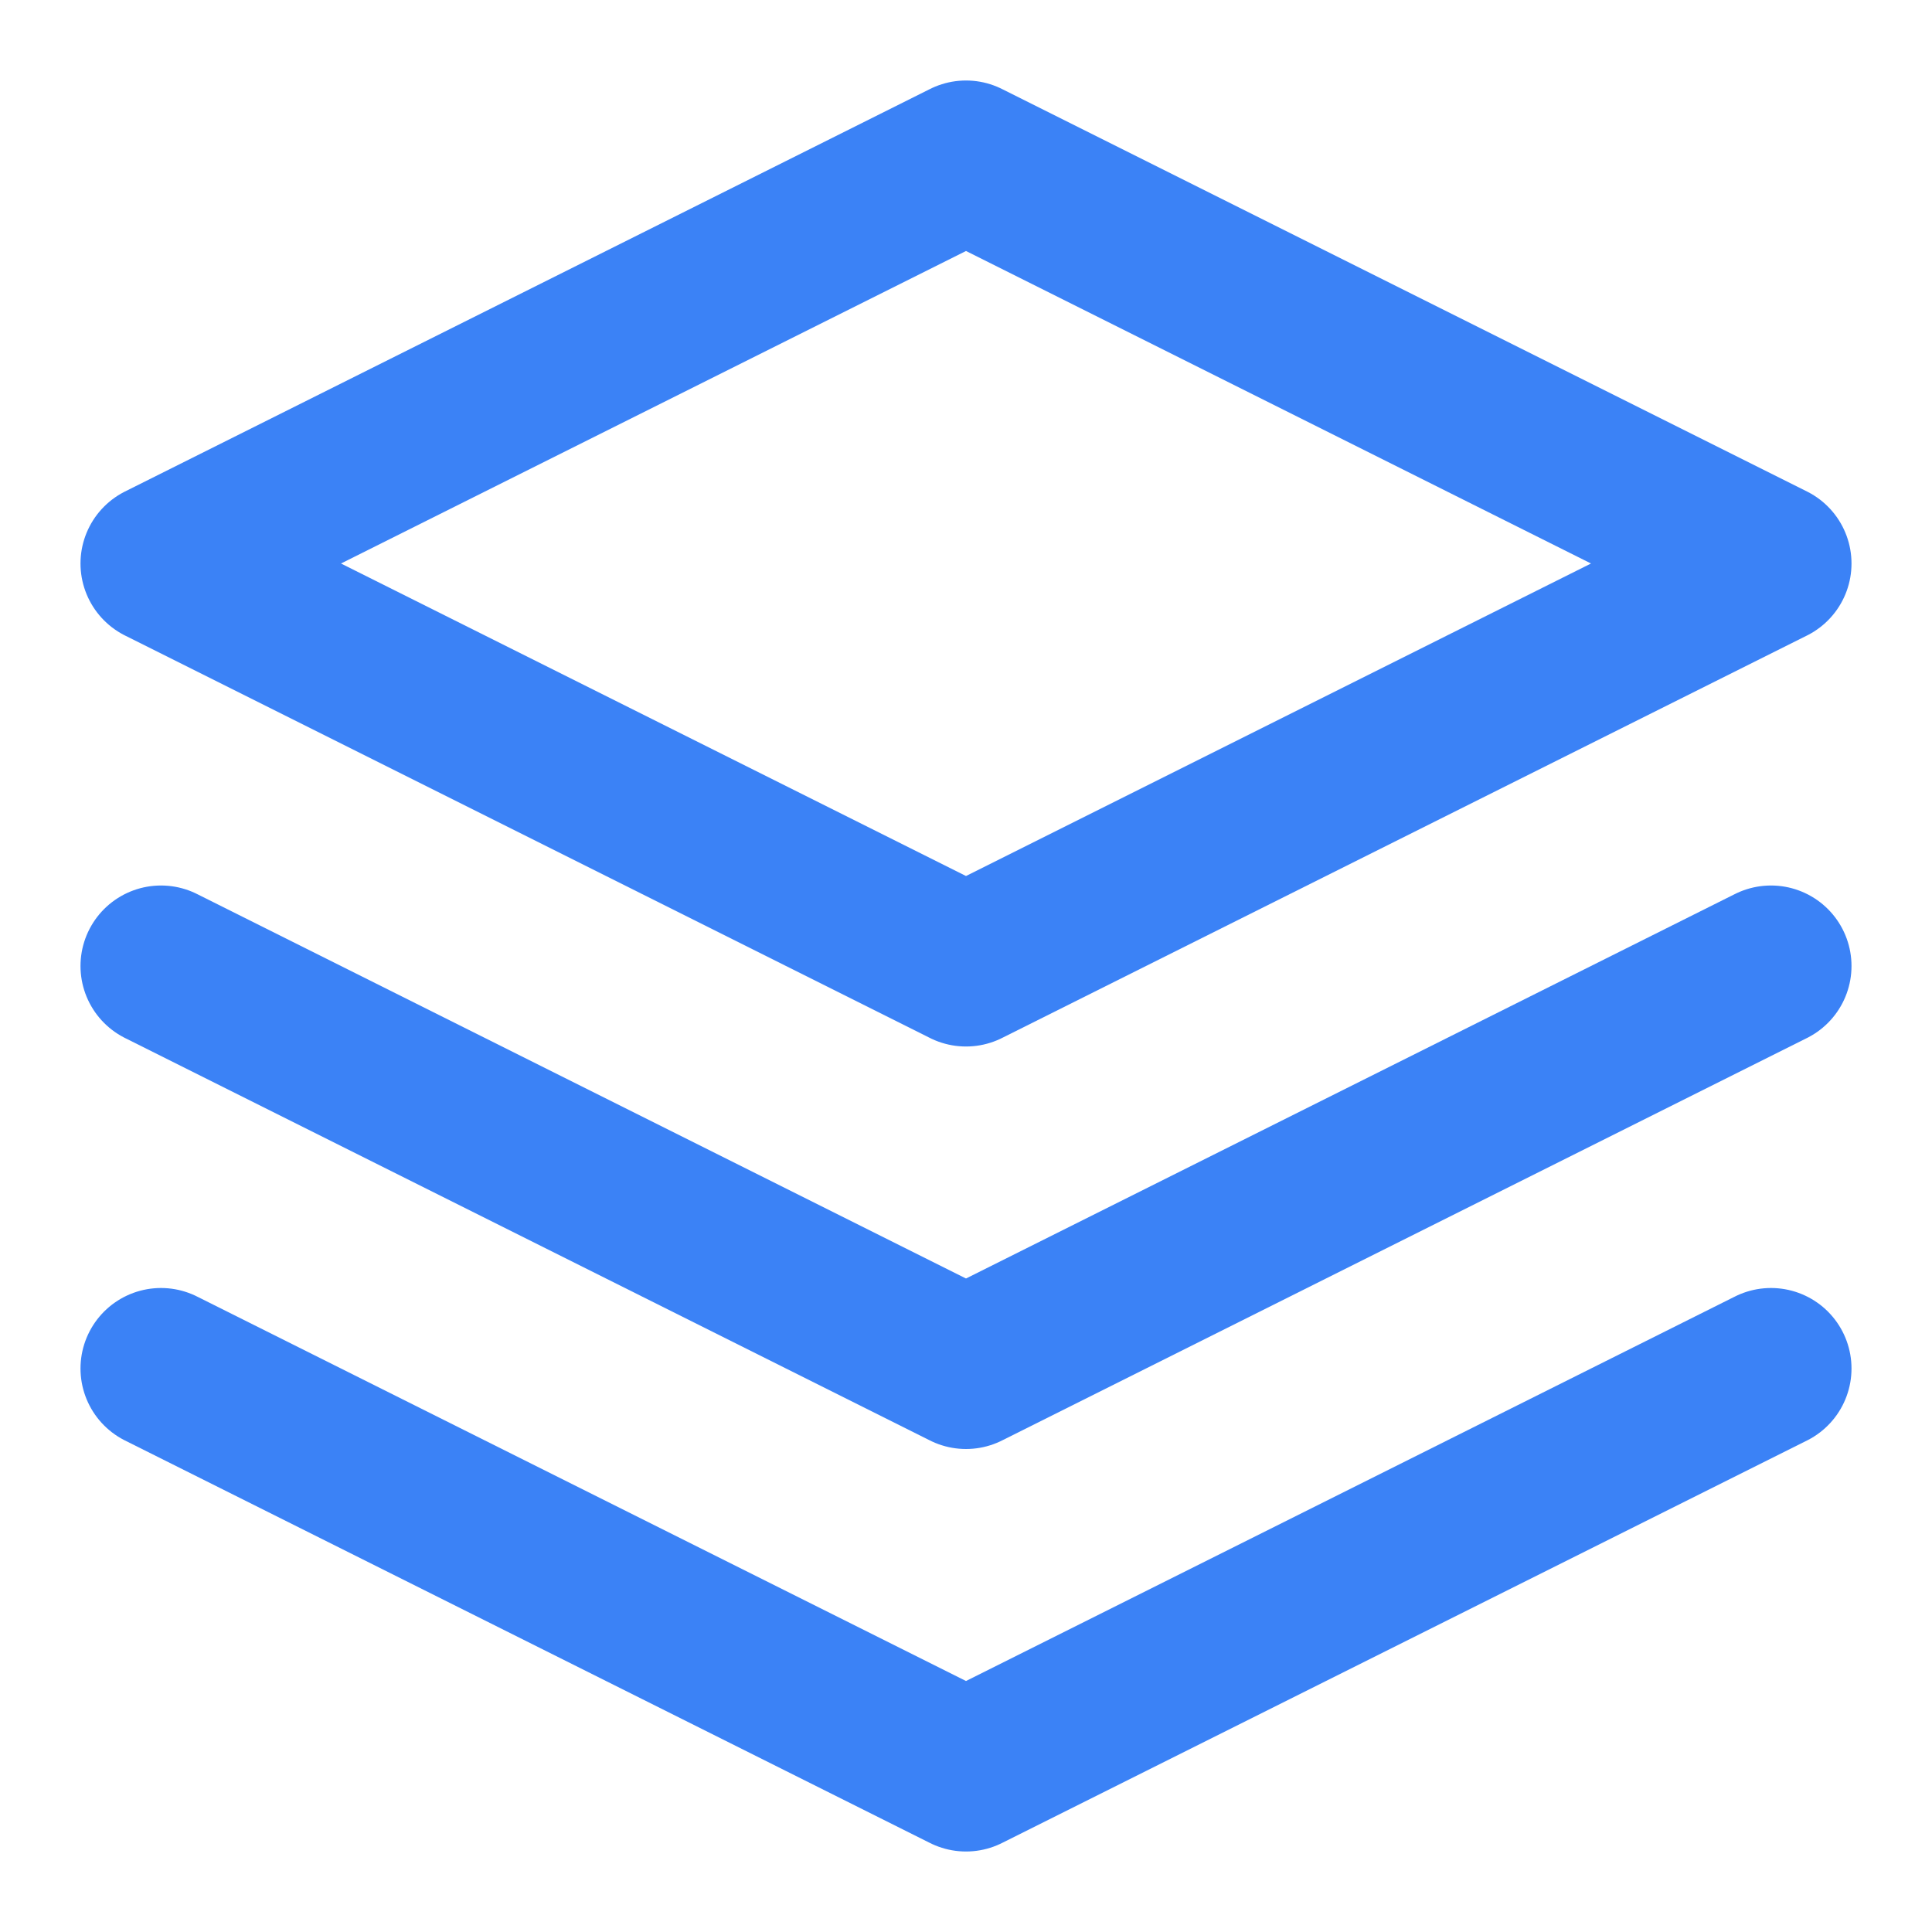
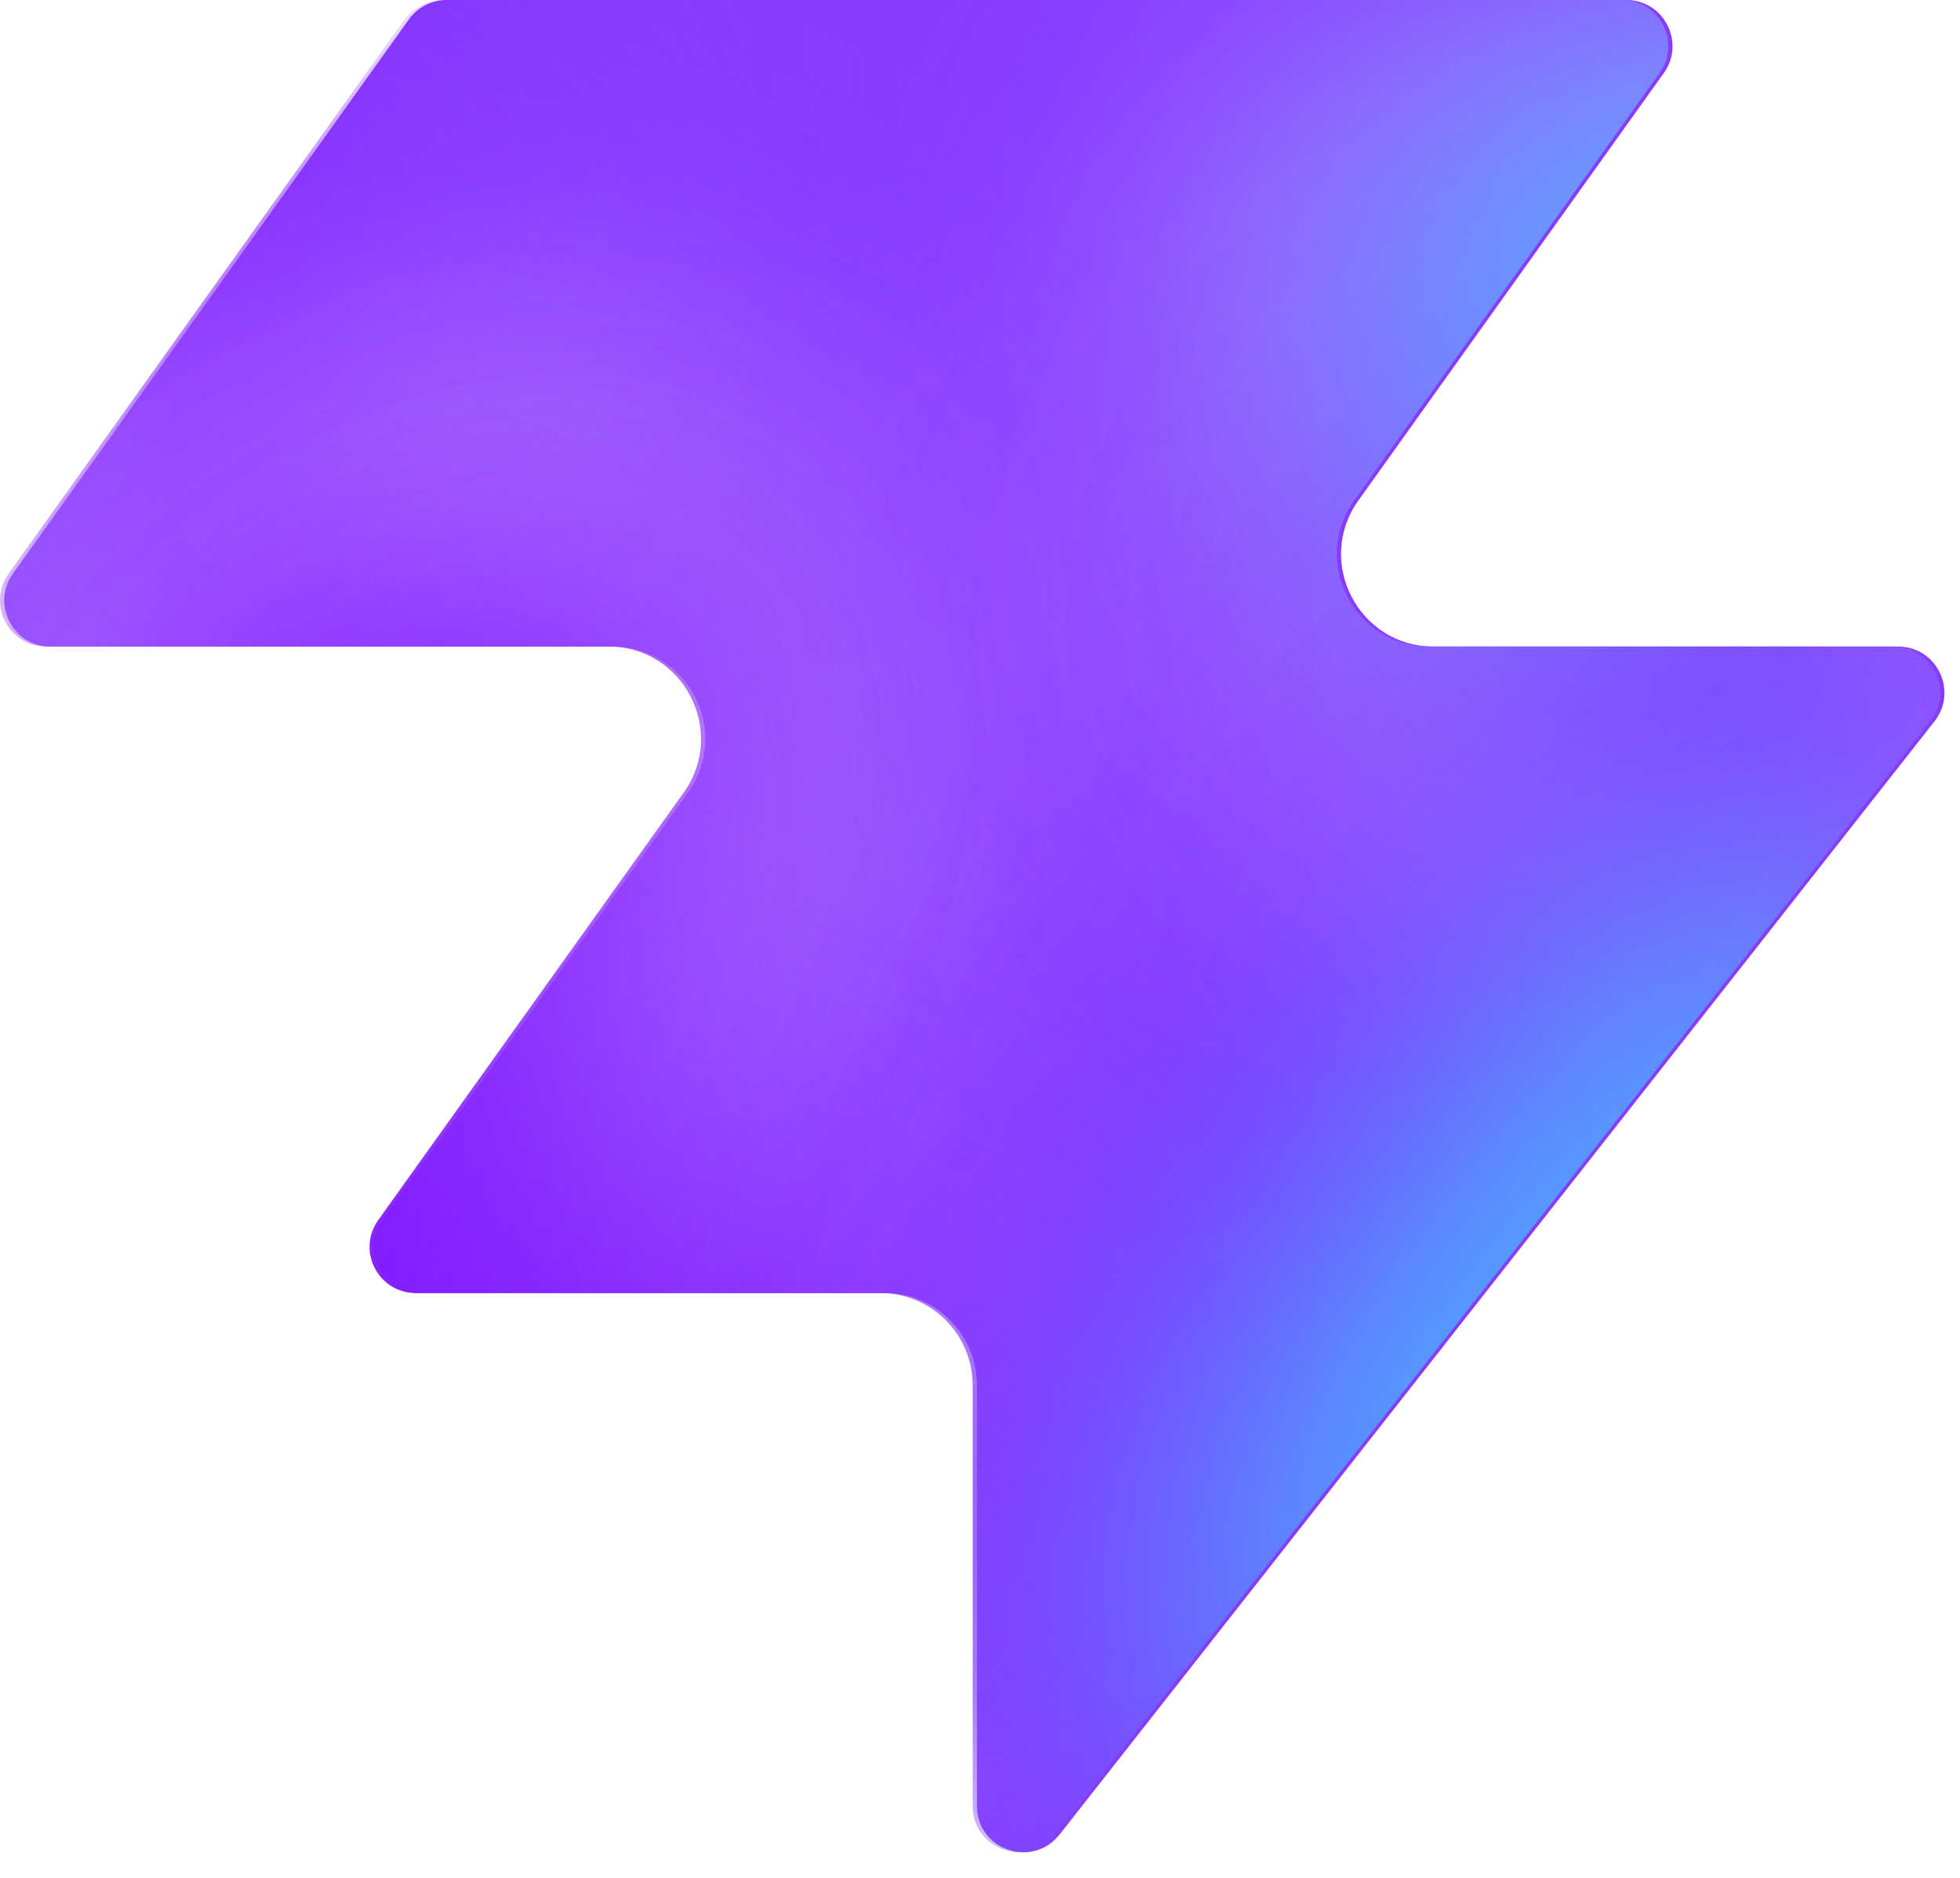
- <svg xmlns="http://www.w3.org/2000/svg" width="28" height="28" viewBox="0 0 24 24" fill="none" stroke="#3b82f6" stroke-width="2" stroke-linecap="round" stroke-linejoin="round">
-   <path d="M12 2L2 7l10 5 10-5-10-5Z" />
-   <path d="M2 17l10 5 10-5" />
-   <path d="M2 12l10 5 10-5" />
+ <svg xmlns="http://www.w3.org/2000/svg" width="48" height="46" fill="none" viewBox="0 0 48 46">
+   <path fill="#863bff" d="M25.946 44.938c-.664.845-2.021.375-2.021-.698V33.937a2.26 2.26 0 0 0-2.262-2.262H10.287c-.92 0-1.456-1.04-.92-1.788l7.48-10.471c1.07-1.497 0-3.578-1.842-3.578H1.237c-.92 0-1.456-1.04-.92-1.788L10.013.474c.214-.297.556-.474.92-.474h28.894c.92 0 1.456 1.04.92 1.788l-7.48 10.471c-1.07 1.498 0 3.579 1.842 3.579h11.377c.943 0 1.473 1.088.89 1.83L25.947 44.94z" style="fill:#863bff;fill:color(display-p3 .525 .23 1);fill-opacity:1" />
+   <mask id="a" width="48" height="46" x="0" y="0" maskUnits="userSpaceOnUse" style="mask-type:alpha">
+     <path fill="#000" d="M25.842 44.938c-.664.844-2.021.375-2.021-.698V33.937a2.26 2.26 0 0 0-2.262-2.262H10.183c-.92 0-1.456-1.04-.92-1.788l7.48-10.471c1.07-1.498 0-3.579-1.842-3.579H1.133c-.92 0-1.456-1.04-.92-1.787L9.91.473c.214-.297.556-.474.92-.474h28.894c.92 0 1.456 1.04.92 1.788l-7.48 10.471c-1.07 1.498 0 3.578 1.842 3.578h11.377c.943 0 1.473 1.088.89 1.832L25.843 44.94z" style="fill:#000;fill-opacity:1" />
+   </mask>
+   <g mask="url(#a)">
+     <g filter="url(#b)">
+       <ellipse cx="5.508" cy="14.704" fill="#ede6ff" rx="5.508" ry="14.704" style="fill:#ede6ff;fill:color(display-p3 .927 .903 1);fill-opacity:1" transform="matrix(.00324 1 1 -.00324 -4.47 31.516)" />
+     </g>
+     <g filter="url(#c)">
+       <ellipse cx="10.399" cy="29.851" fill="#ede6ff" rx="10.399" ry="29.851" style="fill:#ede6ff;fill:color(display-p3 .927 .903 1);fill-opacity:1" transform="matrix(.00324 1 1 -.00324 -39.328 7.883)" />
+     </g>
+     <g filter="url(#d)">
+       <ellipse cx="5.508" cy="30.487" fill="#7e14ff" rx="5.508" ry="30.487" style="fill:#7e14ff;fill:color(display-p3 .492 .077 1);fill-opacity:1" transform="rotate(89.814 -25.913 -14.639)scale(1 -1)" />
+     </g>
+     <g filter="url(#e)">
+       <ellipse cx="5.508" cy="30.599" fill="#7e14ff" rx="5.508" ry="30.599" style="fill:#7e14ff;fill:color(display-p3 .492 .077 1);fill-opacity:1" transform="rotate(89.814 -32.644 -3.334)scale(1 -1)" />
+     </g>
+     <g filter="url(#f)">
+       <ellipse cx="5.508" cy="30.599" fill="#7e14ff" rx="5.508" ry="30.599" style="fill:#7e14ff;fill:color(display-p3 .492 .077 1);fill-opacity:1" transform="matrix(.00324 1 1 -.00324 -34.34 30.47)" />
+     </g>
+     <g filter="url(#g)">
+       <ellipse cx="14.072" cy="22.078" fill="#ede6ff" rx="14.072" ry="22.078" style="fill:#ede6ff;fill:color(display-p3 .927 .903 1);fill-opacity:1" transform="rotate(93.35 24.506 48.493)scale(-1 1)" />
+     </g>
+     <g filter="url(#h)">
+       <ellipse cx="3.47" cy="21.501" fill="#7e14ff" rx="3.47" ry="21.501" style="fill:#7e14ff;fill:color(display-p3 .492 .077 1);fill-opacity:1" transform="rotate(89.009 28.708 47.59)scale(-1 1)" />
+     </g>
+     <g filter="url(#i)">
+       <ellipse cx="3.47" cy="21.501" fill="#7e14ff" rx="3.47" ry="21.501" style="fill:#7e14ff;fill:color(display-p3 .492 .077 1);fill-opacity:1" transform="rotate(89.009 28.708 47.59)scale(-1 1)" />
+     </g>
+     <g filter="url(#j)">
+       <ellipse cx=".387" cy="8.972" fill="#7e14ff" rx="4.407" ry="29.108" style="fill:#7e14ff;fill:color(display-p3 .492 .077 1);fill-opacity:1" transform="rotate(39.51 .387 8.972)" />
+     </g>
+     <g filter="url(#k)">
+       <ellipse cx="47.523" cy="-6.092" fill="#7e14ff" rx="4.407" ry="29.108" style="fill:#7e14ff;fill:color(display-p3 .492 .077 1);fill-opacity:1" transform="rotate(37.892 47.523 -6.092)" />
+     </g>
+     <g filter="url(#l)">
+       <ellipse cx="41.412" cy="6.333" fill="#47bfff" rx="5.971" ry="9.665" style="fill:#47bfff;fill:color(display-p3 .28 .748 1);fill-opacity:1" transform="rotate(37.892 41.412 6.333)" />
+     </g>
+     <g filter="url(#m)">
+       <ellipse cx="-1.879" cy="38.332" fill="#7e14ff" rx="4.407" ry="29.108" style="fill:#7e14ff;fill:color(display-p3 .492 .077 1);fill-opacity:1" transform="rotate(37.892 -1.88 38.332)" />
+     </g>
+     <g filter="url(#n)">
+       <ellipse cx="-1.879" cy="38.332" fill="#7e14ff" rx="4.407" ry="29.108" style="fill:#7e14ff;fill:color(display-p3 .492 .077 1);fill-opacity:1" transform="rotate(37.892 -1.88 38.332)" />
+     </g>
+     <g filter="url(#o)">
+       <ellipse cx="35.651" cy="29.907" fill="#7e14ff" rx="4.407" ry="29.108" style="fill:#7e14ff;fill:color(display-p3 .492 .077 1);fill-opacity:1" transform="rotate(37.892 35.651 29.907)" />
+     </g>
+     <g filter="url(#p)">
+       <ellipse cx="38.418" cy="32.4" fill="#47bfff" rx="5.971" ry="15.297" style="fill:#47bfff;fill:color(display-p3 .28 .748 1);fill-opacity:1" transform="rotate(37.892 38.418 32.4)" />
+     </g>
+   </g>
+   <defs>
+     <filter id="b" width="60.045" height="41.654" x="-19.77" y="16.149" color-interpolation-filters="sRGB" filterUnits="userSpaceOnUse">
+       <feFlood flood-opacity="0" result="BackgroundImageFix" />
+       <feBlend in="SourceGraphic" in2="BackgroundImageFix" result="shape" />
+       <feGaussianBlur result="effect1_foregroundBlur_2002_17158" stdDeviation="7.659" />
+     </filter>
+     <filter id="c" width="90.34" height="51.437" x="-54.613" y="-7.533" color-interpolation-filters="sRGB" filterUnits="userSpaceOnUse">
+       <feFlood flood-opacity="0" result="BackgroundImageFix" />
+       <feBlend in="SourceGraphic" in2="BackgroundImageFix" result="shape" />
+       <feGaussianBlur result="effect1_foregroundBlur_2002_17158" stdDeviation="7.659" />
+     </filter>
+     <filter id="d" width="79.355" height="29.4" x="-49.64" y="2.03" color-interpolation-filters="sRGB" filterUnits="userSpaceOnUse">
+       <feFlood flood-opacity="0" result="BackgroundImageFix" />
+       <feBlend in="SourceGraphic" in2="BackgroundImageFix" result="shape" />
+       <feGaussianBlur result="effect1_foregroundBlur_2002_17158" stdDeviation="4.596" />
+     </filter>
+     <filter id="e" width="79.579" height="29.4" x="-45.045" y="20.029" color-interpolation-filters="sRGB" filterUnits="userSpaceOnUse">
+       <feFlood flood-opacity="0" result="BackgroundImageFix" />
+       <feBlend in="SourceGraphic" in2="BackgroundImageFix" result="shape" />
+       <feGaussianBlur result="effect1_foregroundBlur_2002_17158" stdDeviation="4.596" />
+     </filter>
+     <filter id="f" width="79.579" height="29.4" x="-43.513" y="21.178" color-interpolation-filters="sRGB" filterUnits="userSpaceOnUse">
+       <feFlood flood-opacity="0" result="BackgroundImageFix" />
+       <feBlend in="SourceGraphic" in2="BackgroundImageFix" result="shape" />
+       <feGaussianBlur result="effect1_foregroundBlur_2002_17158" stdDeviation="4.596" />
+     </filter>
+     <filter id="g" width="74.749" height="58.852" x="15.756" y="-17.901" color-interpolation-filters="sRGB" filterUnits="userSpaceOnUse">
+       <feFlood flood-opacity="0" result="BackgroundImageFix" />
+       <feBlend in="SourceGraphic" in2="BackgroundImageFix" result="shape" />
+       <feGaussianBlur result="effect1_foregroundBlur_2002_17158" stdDeviation="7.659" />
+     </filter>
+     <filter id="h" width="61.377" height="25.362" x="23.548" y="2.284" color-interpolation-filters="sRGB" filterUnits="userSpaceOnUse">
+       <feFlood flood-opacity="0" result="BackgroundImageFix" />
+       <feBlend in="SourceGraphic" in2="BackgroundImageFix" result="shape" />
+       <feGaussianBlur result="effect1_foregroundBlur_2002_17158" stdDeviation="4.596" />
+     </filter>
+     <filter id="i" width="61.377" height="25.362" x="23.548" y="2.284" color-interpolation-filters="sRGB" filterUnits="userSpaceOnUse">
+       <feFlood flood-opacity="0" result="BackgroundImageFix" />
+       <feBlend in="SourceGraphic" in2="BackgroundImageFix" result="shape" />
+       <feGaussianBlur result="effect1_foregroundBlur_2002_17158" stdDeviation="4.596" />
+     </filter>
+     <filter id="j" width="56.045" height="63.649" x="-27.636" y="-22.853" color-interpolation-filters="sRGB" filterUnits="userSpaceOnUse">
+       <feFlood flood-opacity="0" result="BackgroundImageFix" />
+       <feBlend in="SourceGraphic" in2="BackgroundImageFix" result="shape" />
+       <feGaussianBlur result="effect1_foregroundBlur_2002_17158" stdDeviation="4.596" />
+     </filter>
+     <filter id="k" width="54.814" height="64.646" x="20.116" y="-38.415" color-interpolation-filters="sRGB" filterUnits="userSpaceOnUse">
+       <feFlood flood-opacity="0" result="BackgroundImageFix" />
+       <feBlend in="SourceGraphic" in2="BackgroundImageFix" result="shape" />
+       <feGaussianBlur result="effect1_foregroundBlur_2002_17158" stdDeviation="4.596" />
+     </filter>
+     <filter id="l" width="33.541" height="35.313" x="24.641" y="-11.323" color-interpolation-filters="sRGB" filterUnits="userSpaceOnUse">
+       <feFlood flood-opacity="0" result="BackgroundImageFix" />
+       <feBlend in="SourceGraphic" in2="BackgroundImageFix" result="shape" />
+       <feGaussianBlur result="effect1_foregroundBlur_2002_17158" stdDeviation="4.596" />
+     </filter>
+     <filter id="m" width="54.814" height="64.646" x="-29.286" y="6.009" color-interpolation-filters="sRGB" filterUnits="userSpaceOnUse">
+       <feFlood flood-opacity="0" result="BackgroundImageFix" />
+       <feBlend in="SourceGraphic" in2="BackgroundImageFix" result="shape" />
+       <feGaussianBlur result="effect1_foregroundBlur_2002_17158" stdDeviation="4.596" />
+     </filter>
+     <filter id="n" width="54.814" height="64.646" x="-29.286" y="6.009" color-interpolation-filters="sRGB" filterUnits="userSpaceOnUse">
+       <feFlood flood-opacity="0" result="BackgroundImageFix" />
+       <feBlend in="SourceGraphic" in2="BackgroundImageFix" result="shape" />
+       <feGaussianBlur result="effect1_foregroundBlur_2002_17158" stdDeviation="4.596" />
+     </filter>
+     <filter id="o" width="54.814" height="64.646" x="8.244" y="-2.416" color-interpolation-filters="sRGB" filterUnits="userSpaceOnUse">
+       <feFlood flood-opacity="0" result="BackgroundImageFix" />
+       <feBlend in="SourceGraphic" in2="BackgroundImageFix" result="shape" />
+       <feGaussianBlur result="effect1_foregroundBlur_2002_17158" stdDeviation="4.596" />
+     </filter>
+     <filter id="p" width="39.409" height="43.623" x="18.713" y="10.588" color-interpolation-filters="sRGB" filterUnits="userSpaceOnUse">
+       <feFlood flood-opacity="0" result="BackgroundImageFix" />
+       <feBlend in="SourceGraphic" in2="BackgroundImageFix" result="shape" />
+       <feGaussianBlur result="effect1_foregroundBlur_2002_17158" stdDeviation="4.596" />
+     </filter>
+   </defs>
</svg>
